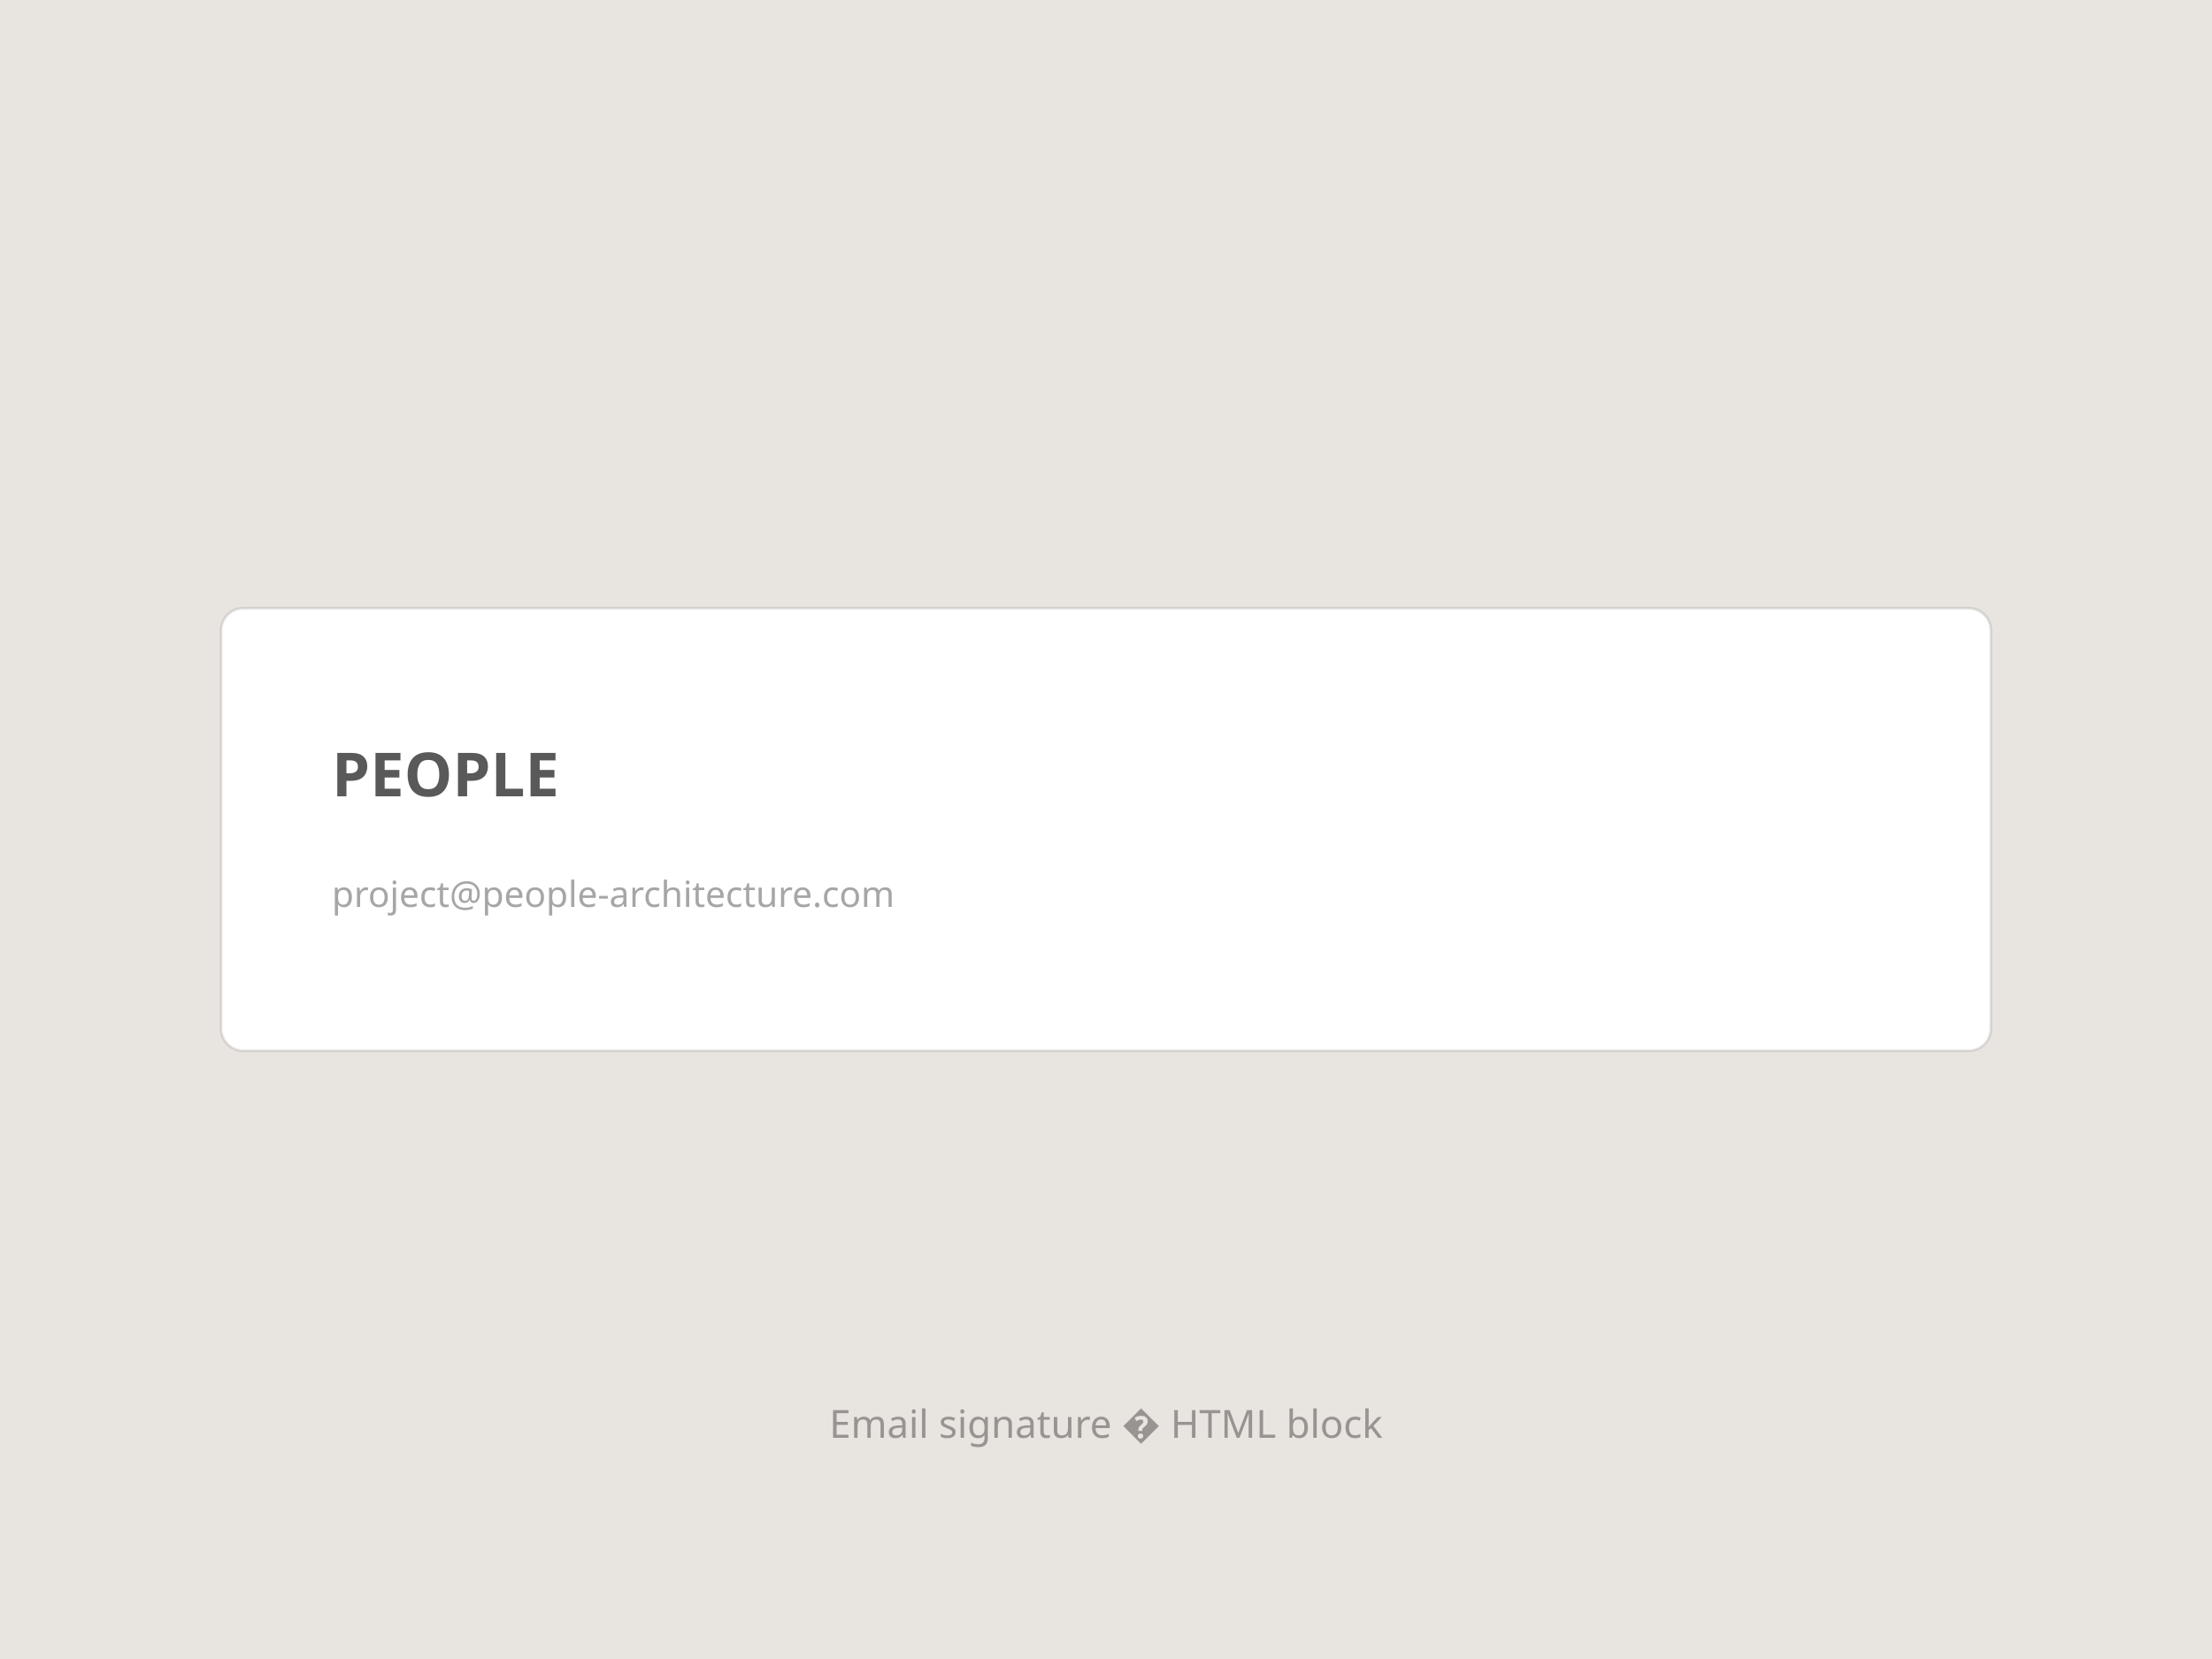
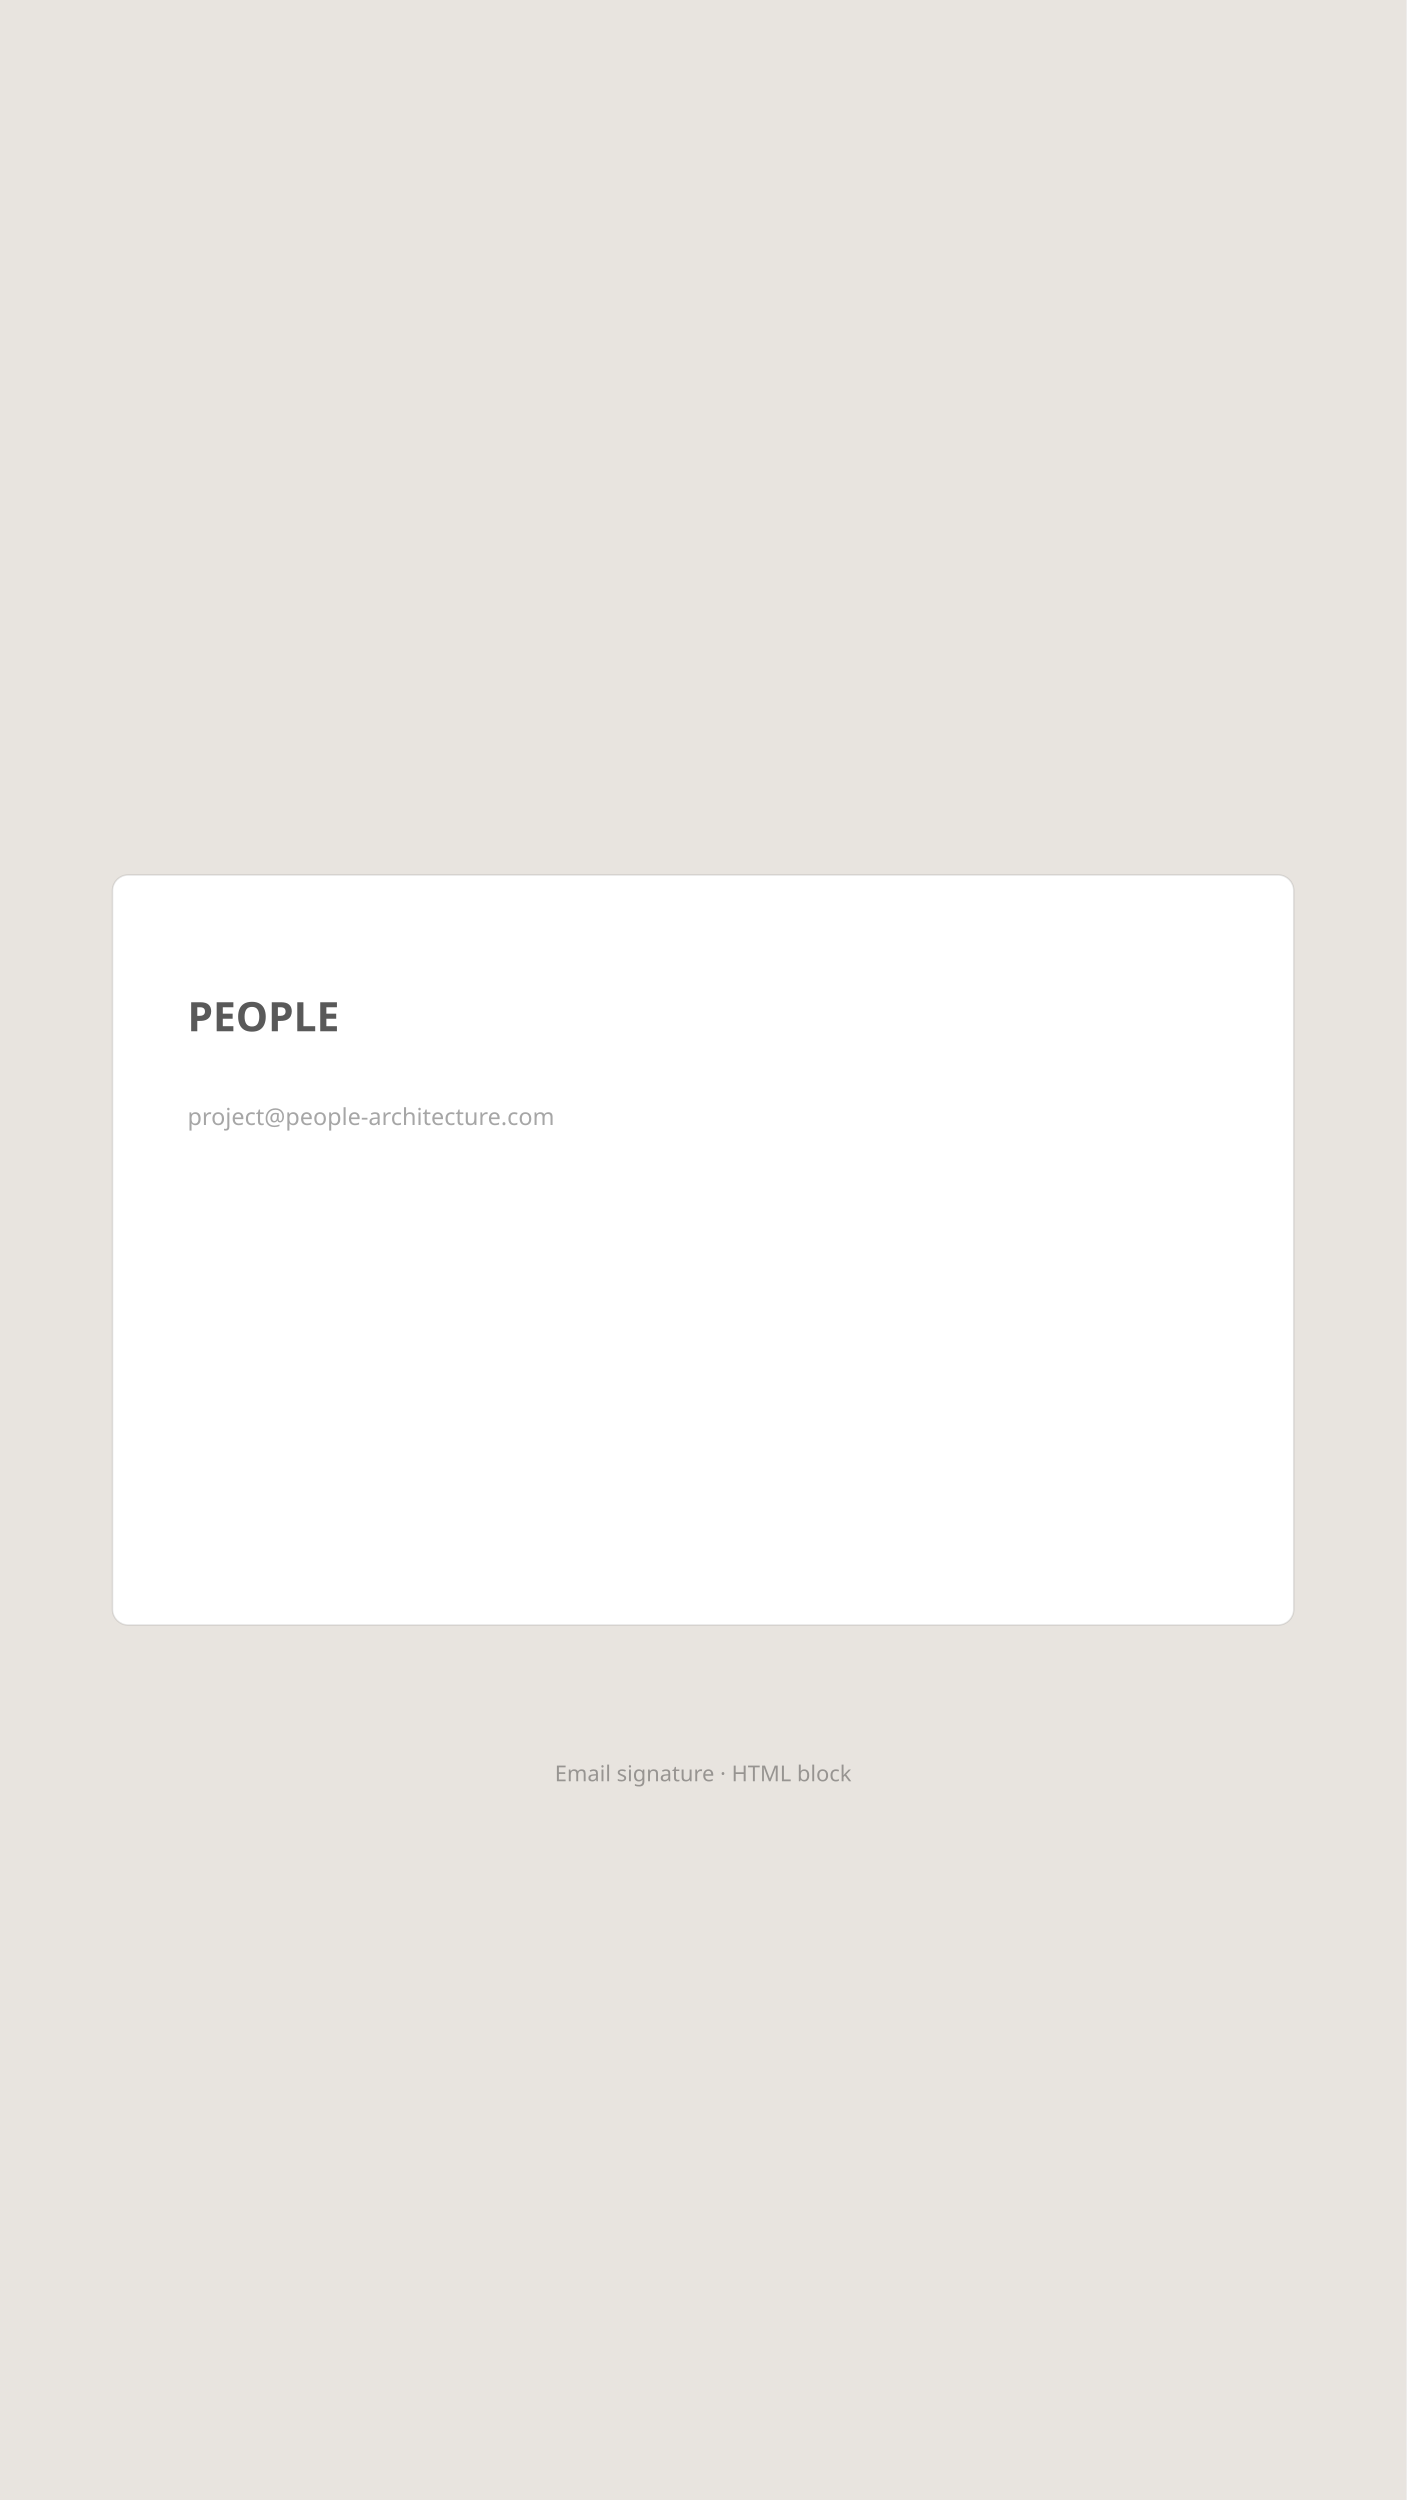
- <svg xmlns="http://www.w3.org/2000/svg" viewBox="0 0 800 600" role="img" aria-hidden="true">
-   <rect width="800" height="600" fill="#e8e4df" />
-   <rect x="80" y="220" width="640" height="160" rx="8" fill="#fff" stroke="rgba(0,0,0,.1)" />
-   <text x="120" y="288" fill="#000" opacity="0.65" font-family="system-ui,sans-serif" font-size="22" font-weight="600">PEOPLE</text>
-   <text x="120" y="328" fill="#000" opacity="0.35" font-family="system-ui,sans-serif" font-size="13">project@people-architecture.com</text>
-   <text x="400" y="520" fill="#000" opacity="0.35" font-family="system-ui,sans-serif" font-size="14" text-anchor="middle">Email signature � HTML block</text>
+ <svg xmlns="http://www.w3.org/2000/svg" viewBox="0 0 900 1600" role="img" aria-hidden="true">
+   <rect width="900" height="1600" fill="#e8e4df" />
+   <rect x="72" y="560" width="756" height="480" rx="10" fill="#fff" stroke="rgba(0,0,0,.1)" />
+   <text x="120" y="660" fill="#000" opacity="0.65" font-family="system-ui,sans-serif" font-size="26" font-weight="600">PEOPLE</text>
+   <text x="120" y="720" fill="#000" opacity="0.35" font-family="system-ui,sans-serif" font-size="15">project@people-architecture.com</text>
+   <text x="450" y="1140" fill="#000" opacity="0.35" font-family="system-ui,sans-serif" font-size="14" text-anchor="middle">Email signature · HTML block</text>
</svg>
